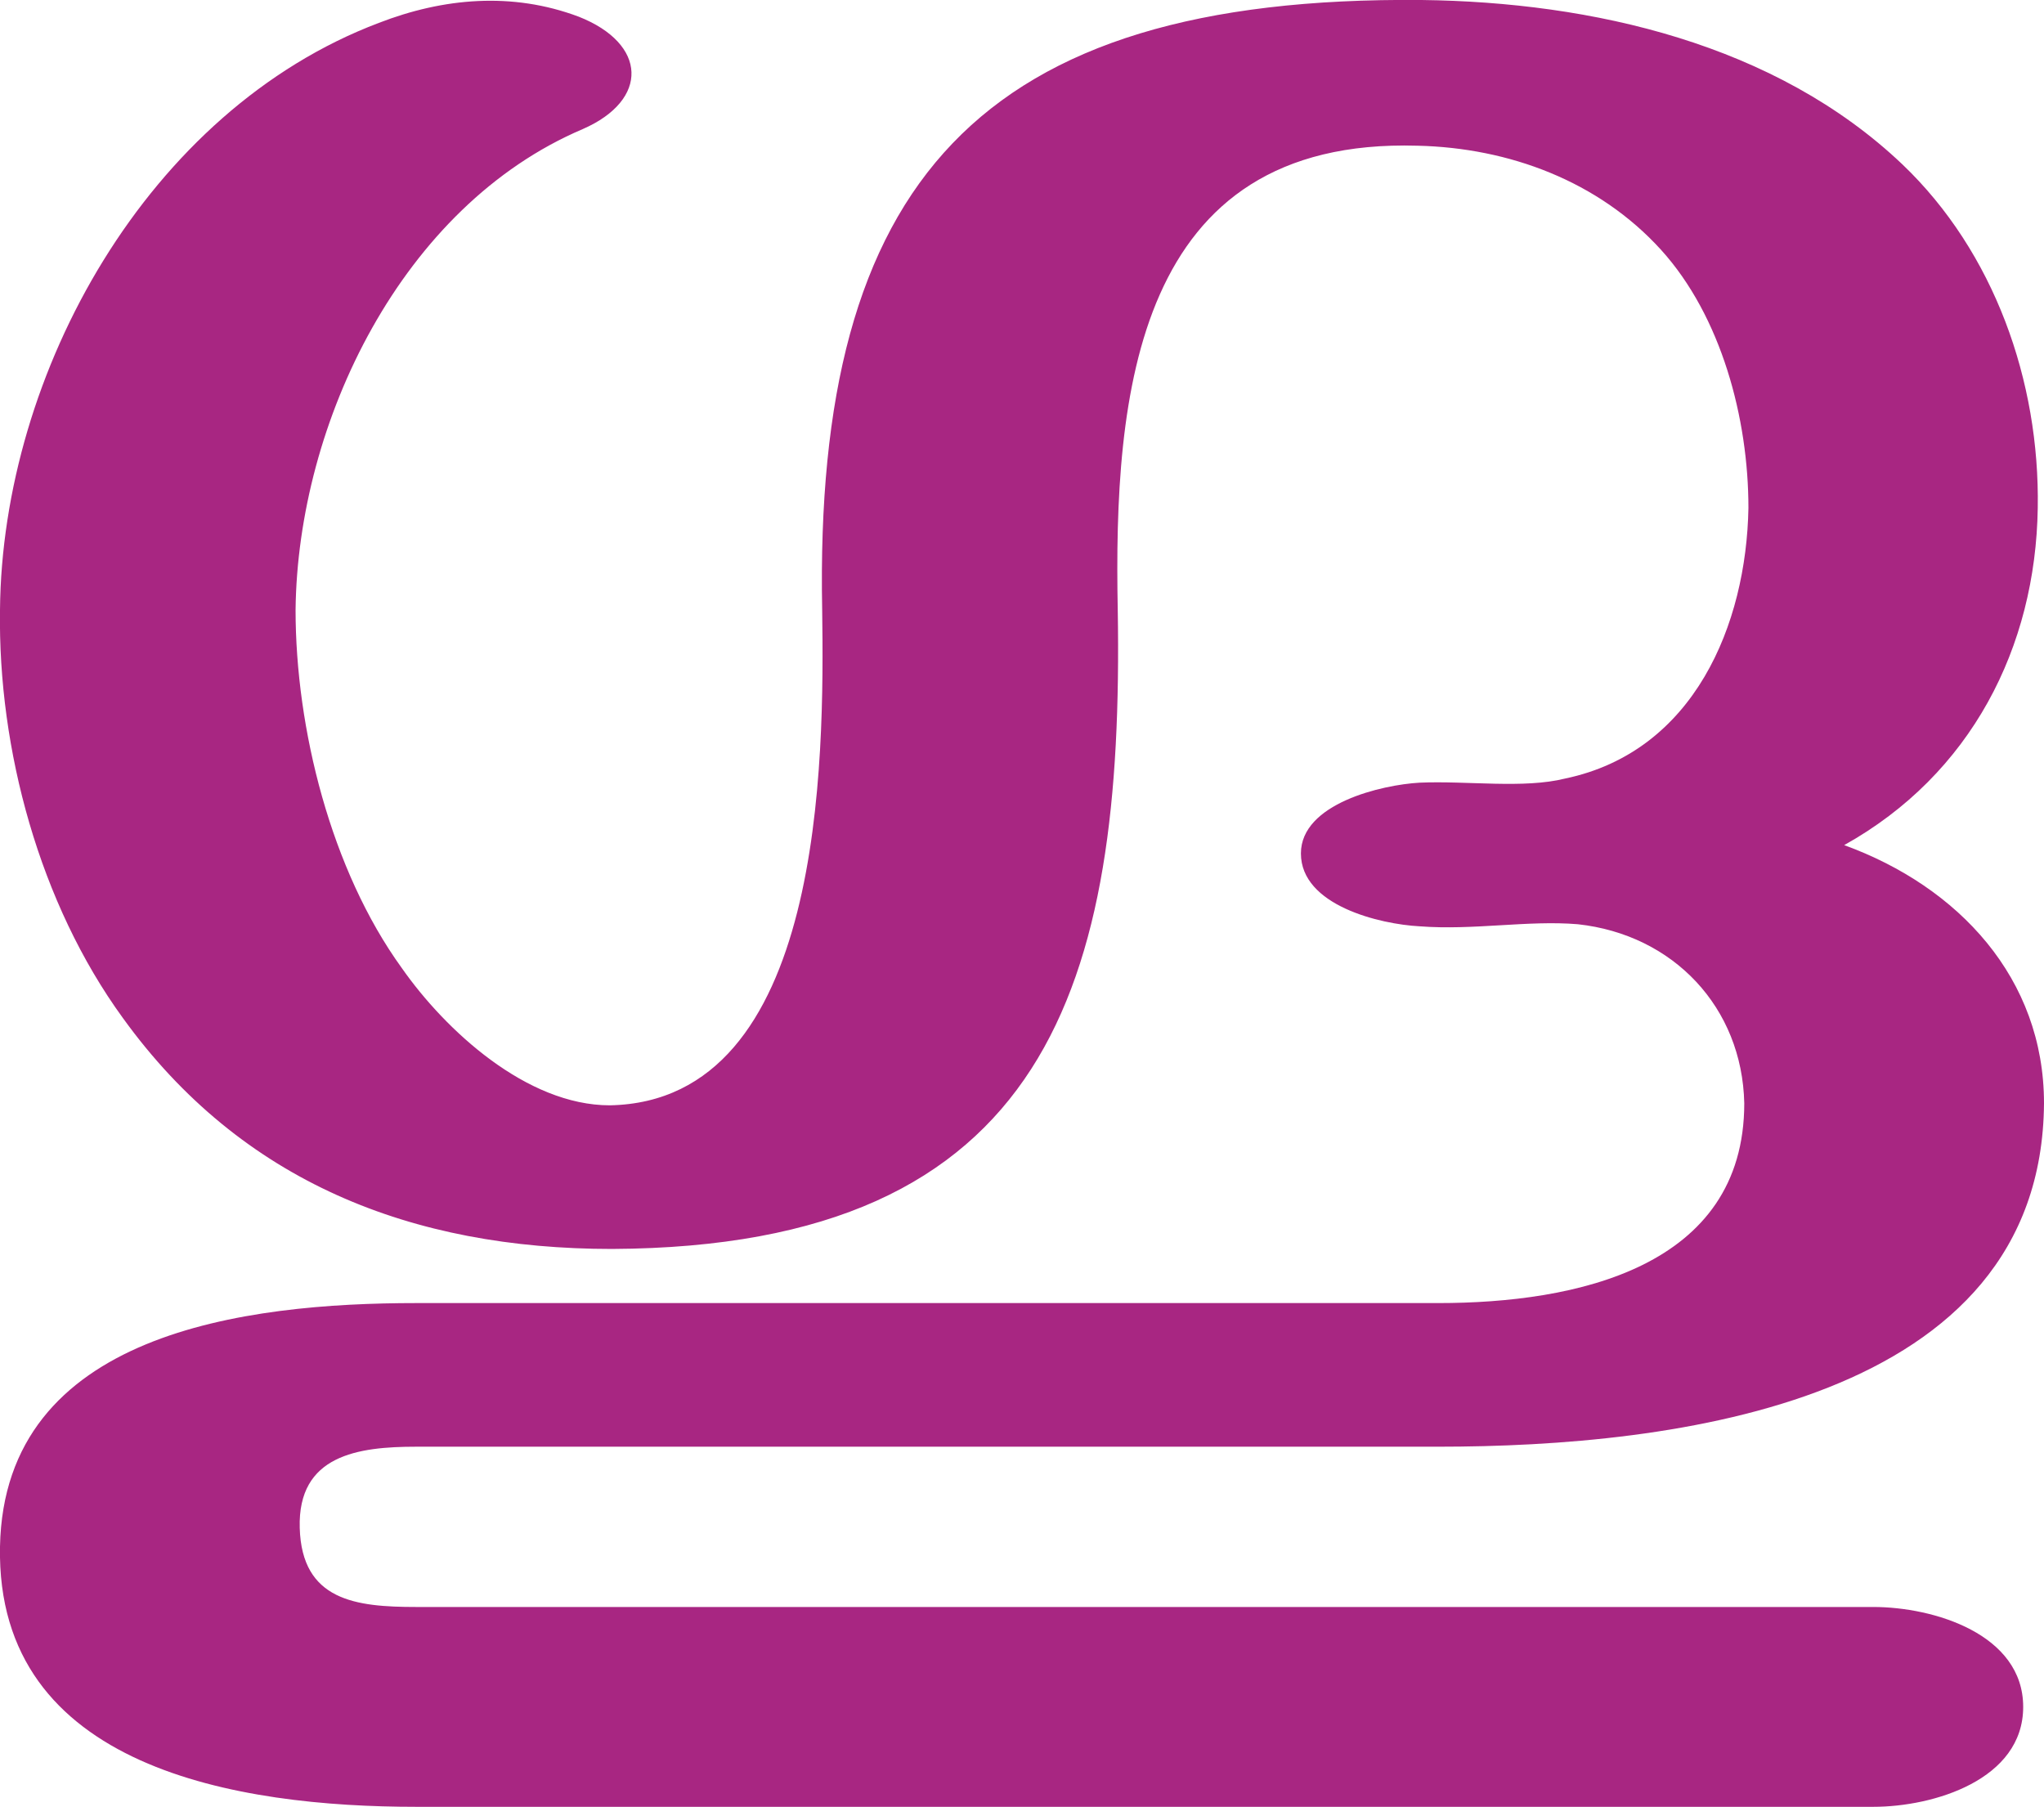
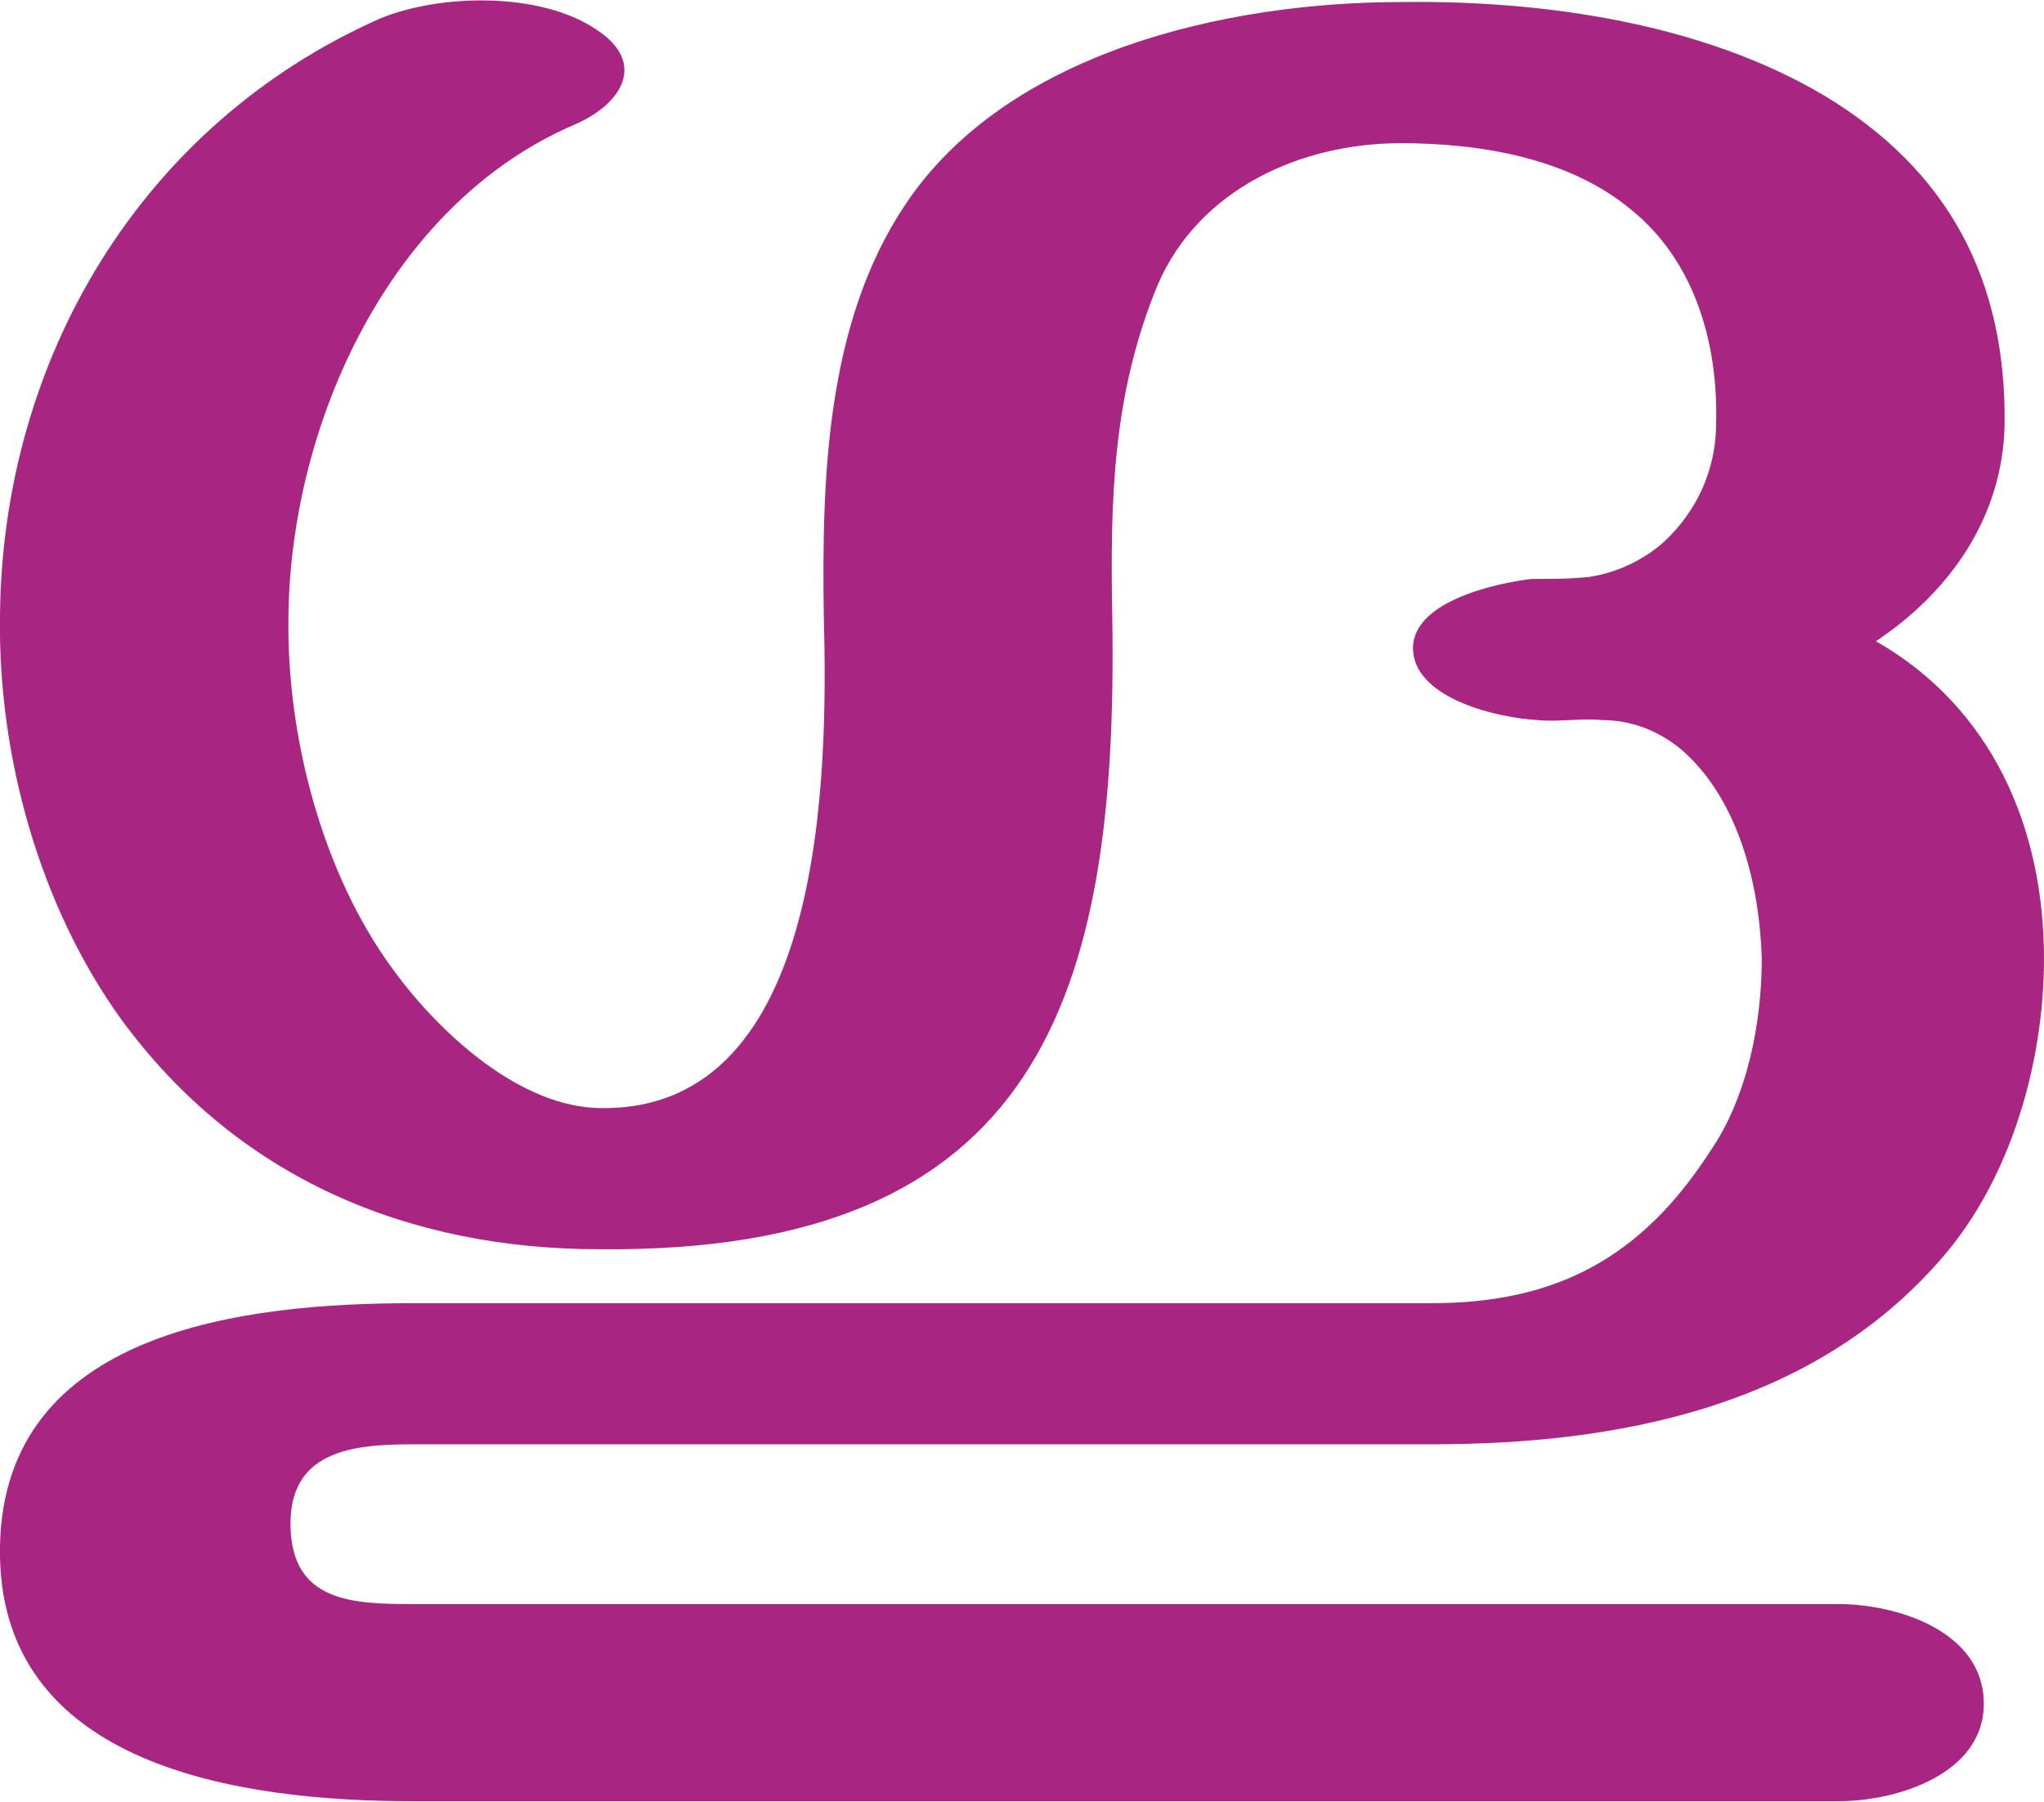
- <svg xmlns="http://www.w3.org/2000/svg" xml:space="preserve" width="982px" height="868px" version="1.1" style="shape-rendering:geometricPrecision; text-rendering:geometricPrecision; image-rendering:optimizeQuality; fill-rule:evenodd; clip-rule:evenodd" viewBox="0 0 982 868">
+ <svg xmlns="http://www.w3.org/2000/svg" xml:space="preserve" width="985px" height="868px" version="1.1" style="shape-rendering:geometricPrecision; text-rendering:geometricPrecision; image-rendering:optimizeQuality; fill-rule:evenodd; clip-rule:evenodd" viewBox="0 0 985 868">
  <defs>
    <style type="text/css">
   
    .fil0 {fill:#A82682;fill-rule:nonzero}
   
  </style>
  </defs>
  <g id="Layer_x0020_1">
-     <path class="fil0" d="M625 410c0,-24 39,-33 57,-34 23,-1 50,3 70,-2 62,-13 87,-74 88,-130 0,-43 -13,-92 -42,-124 -30,-33 -73,-49 -117,-50 -136,-4 -146,120 -144,223 3,180 -33,306 -243,307 -96,0 -178,-32 -235,-111 -40,-55 -60,-129 -59,-196 1,-114 71,-240 182,-282 31,-12 64,-15 96,-3 33,13 34,40 2,54 -87,37 -137,141 -138,231 0,57 17,125 51,172 21,30 60,66 100,66 103,-2 103,-166 102,-238 -4,-205 75,-295 288,-293 82,1 170,21 231,79 44,42 66,104 65,165 -1,67 -32,128 -93,162 55,20 96,64 96,124 -1,144 -178,165 -291,165l-491 0c-28,0 -57,4 -56,39 1,35 27,38 56,38l700 0c29,0 72,13 72,48 0,35 -43,48 -72,48l-700 0c-85,0 -202,-18 -200,-125 2,-103 118,-117 200,-117l491 0c66,0 147,-17 147,-96 -1,-46 -34,-81 -80,-86 -24,-2 -50,3 -76,1 -19,-1 -57,-10 -57,-35z" />
+     <path class="fil0" d="M199 696c-29,0 -60,3 -59,40 1,36 30,37 59,37l687 0c28,0 70,13 70,48 0,34 -42,47 -70,47l-687 0c-82,0 -201,-16 -199,-123 2,-104 118,-117 199,-117l491 0c60,0 101,-22 134,-73 18,-26 25,-62 25,-93 -1,-35 -11,-77 -39,-101 -11,-9 -24,-14 -38,-14 -10,-1 -21,1 -31,0 -19,-1 -58,-10 -60,-33 -2,-24 40,-33 57,-35 10,0 19,0 28,-1 13,-2 26,-8 36,-17 16,-15 25,-35 25,-57 1,-38 -10,-78 -41,-103 -30,-25 -73,-32 -111,-32 -48,0 -97,22 -117,68 -22,53 -23,104 -22,160 3,183 -35,307 -247,305 -92,0 -174,-34 -230,-110 -40,-55 -60,-128 -59,-195 1,-124 68,-237 183,-288 29,-12 77,-13 104,5 25,16 13,36 -10,46 -89,38 -137,144 -138,237 -1,57 16,124 51,171 22,30 61,66 100,66 108,1 109,-162 107,-237 -1,-66 1,-141 39,-198 49,-74 155,-98 239,-98 68,-1 145,10 204,45 60,36 88,89 87,159 -1,44 -26,80 -62,104 56,32 81,90 81,153 0,50 -16,106 -49,144 -62,72 -156,90 -246,90l-491 0z" />
  </g>
</svg>
